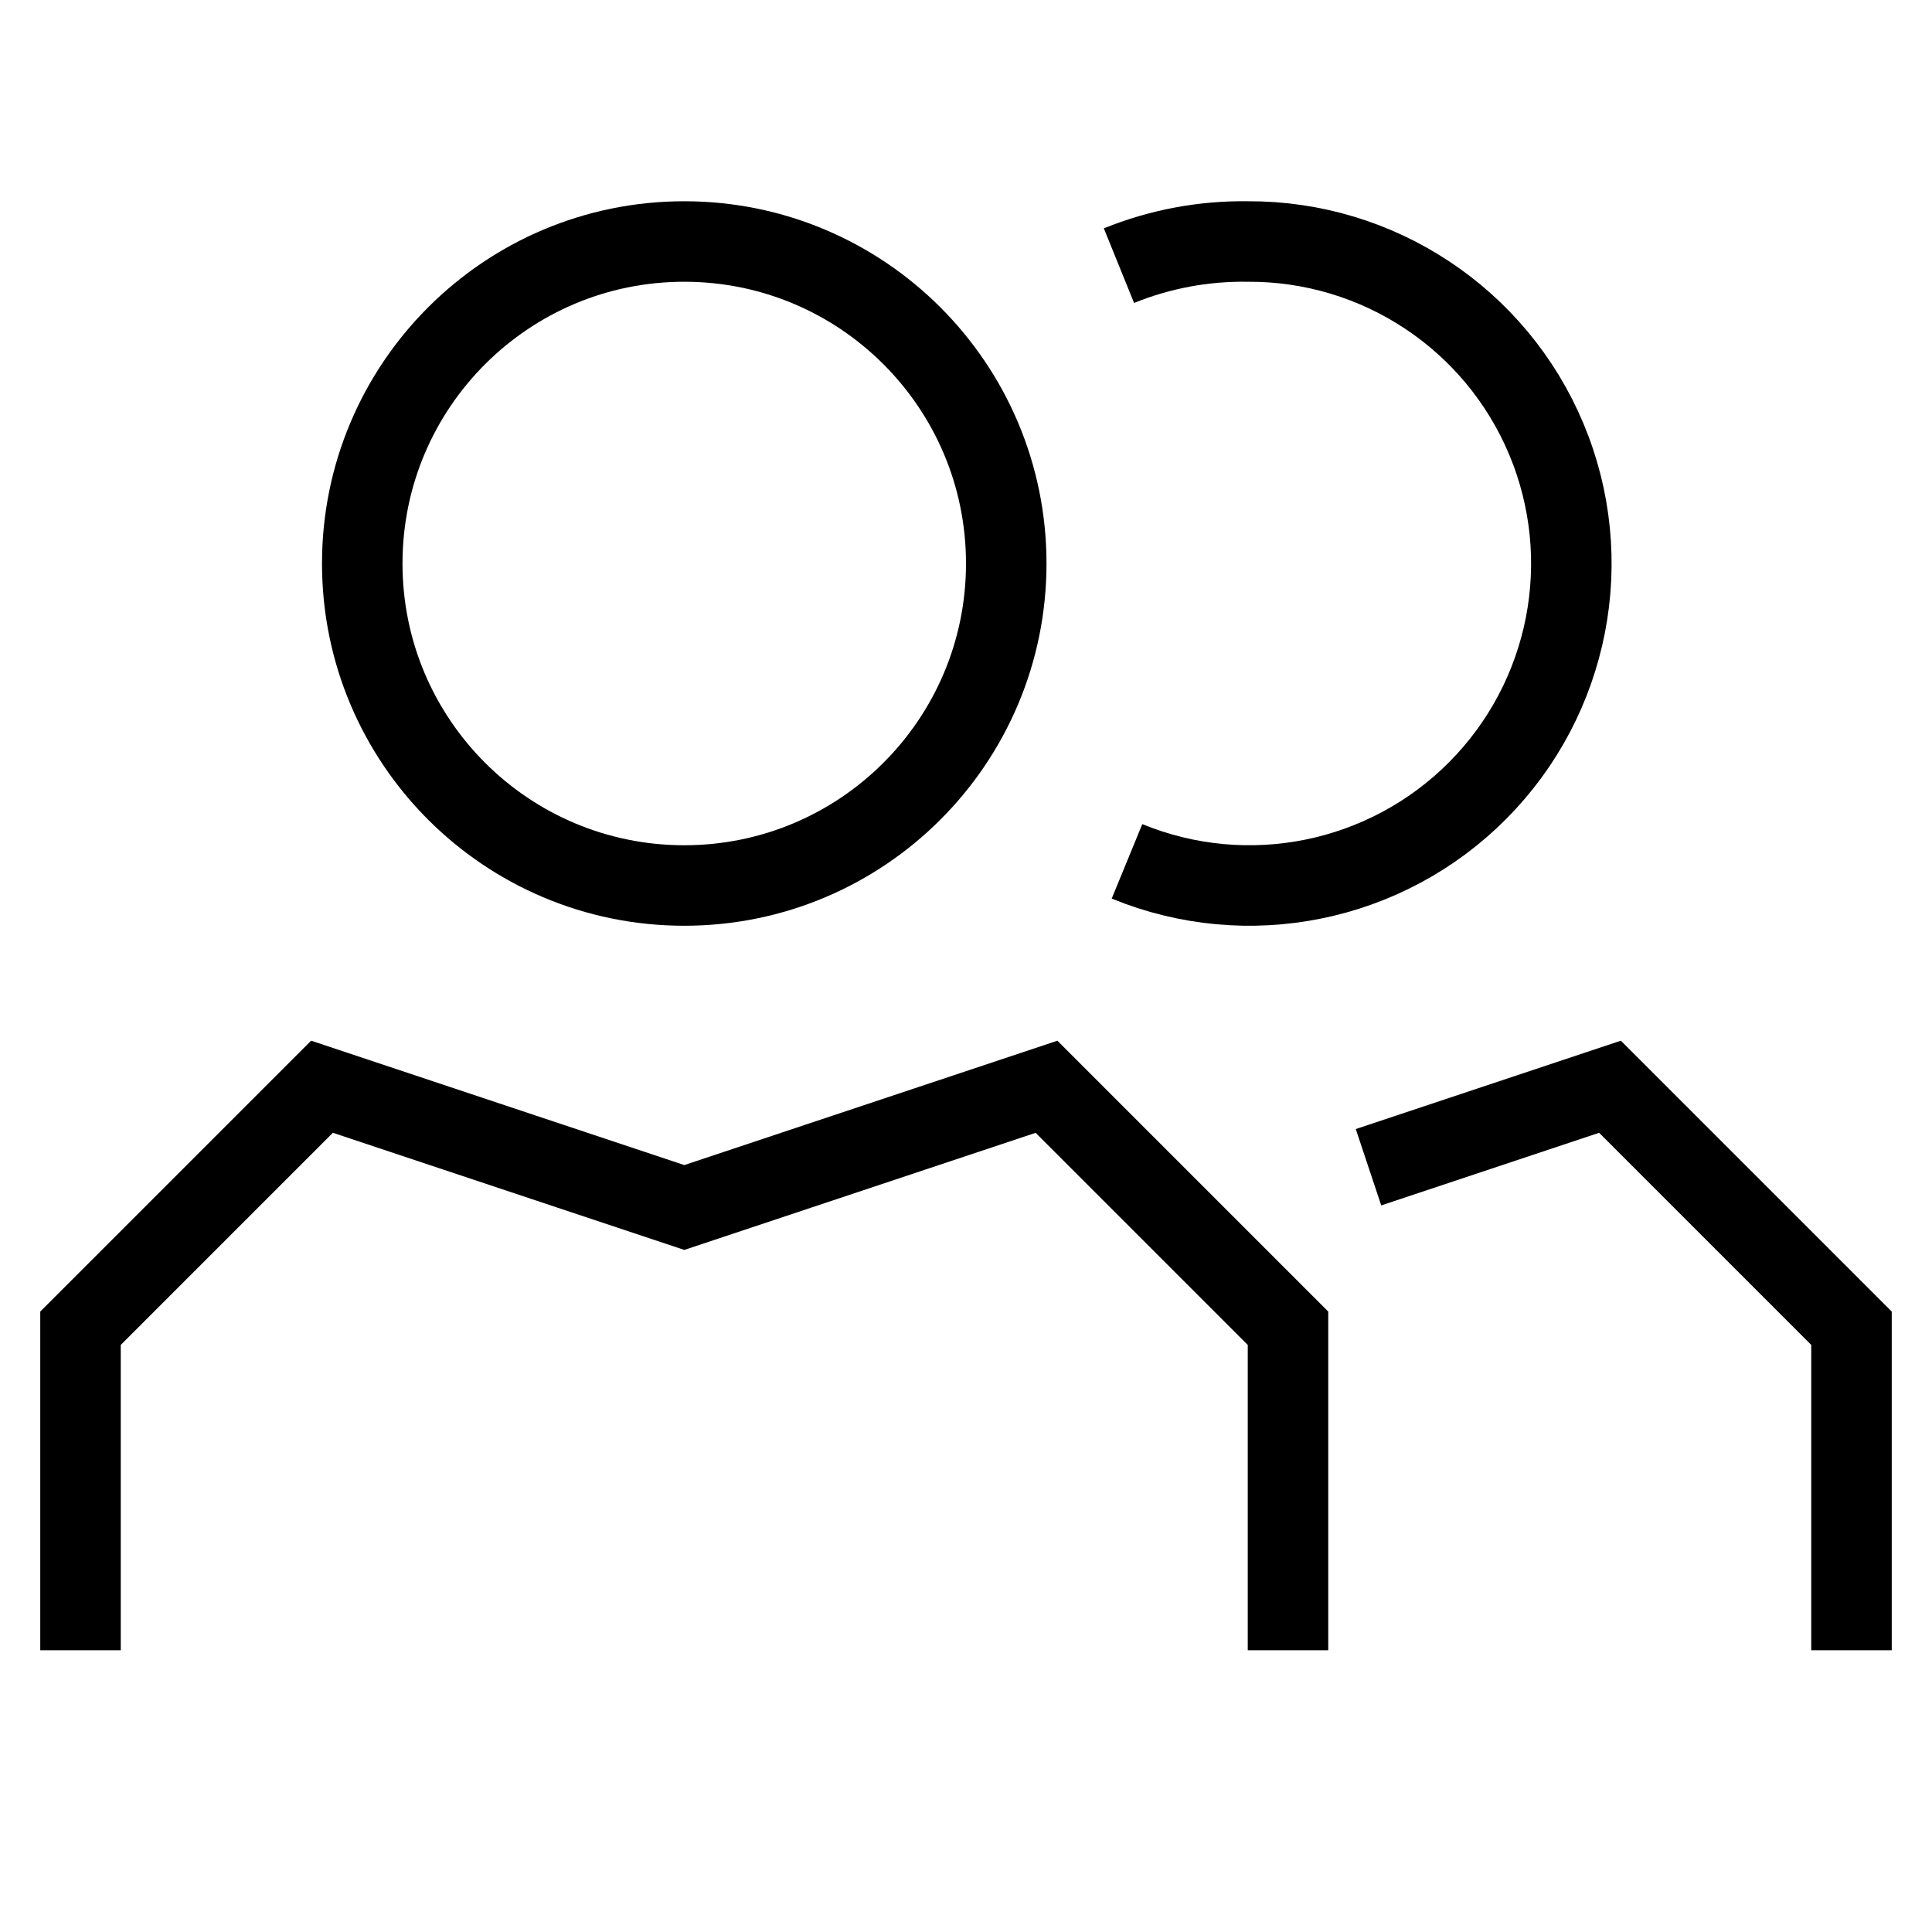
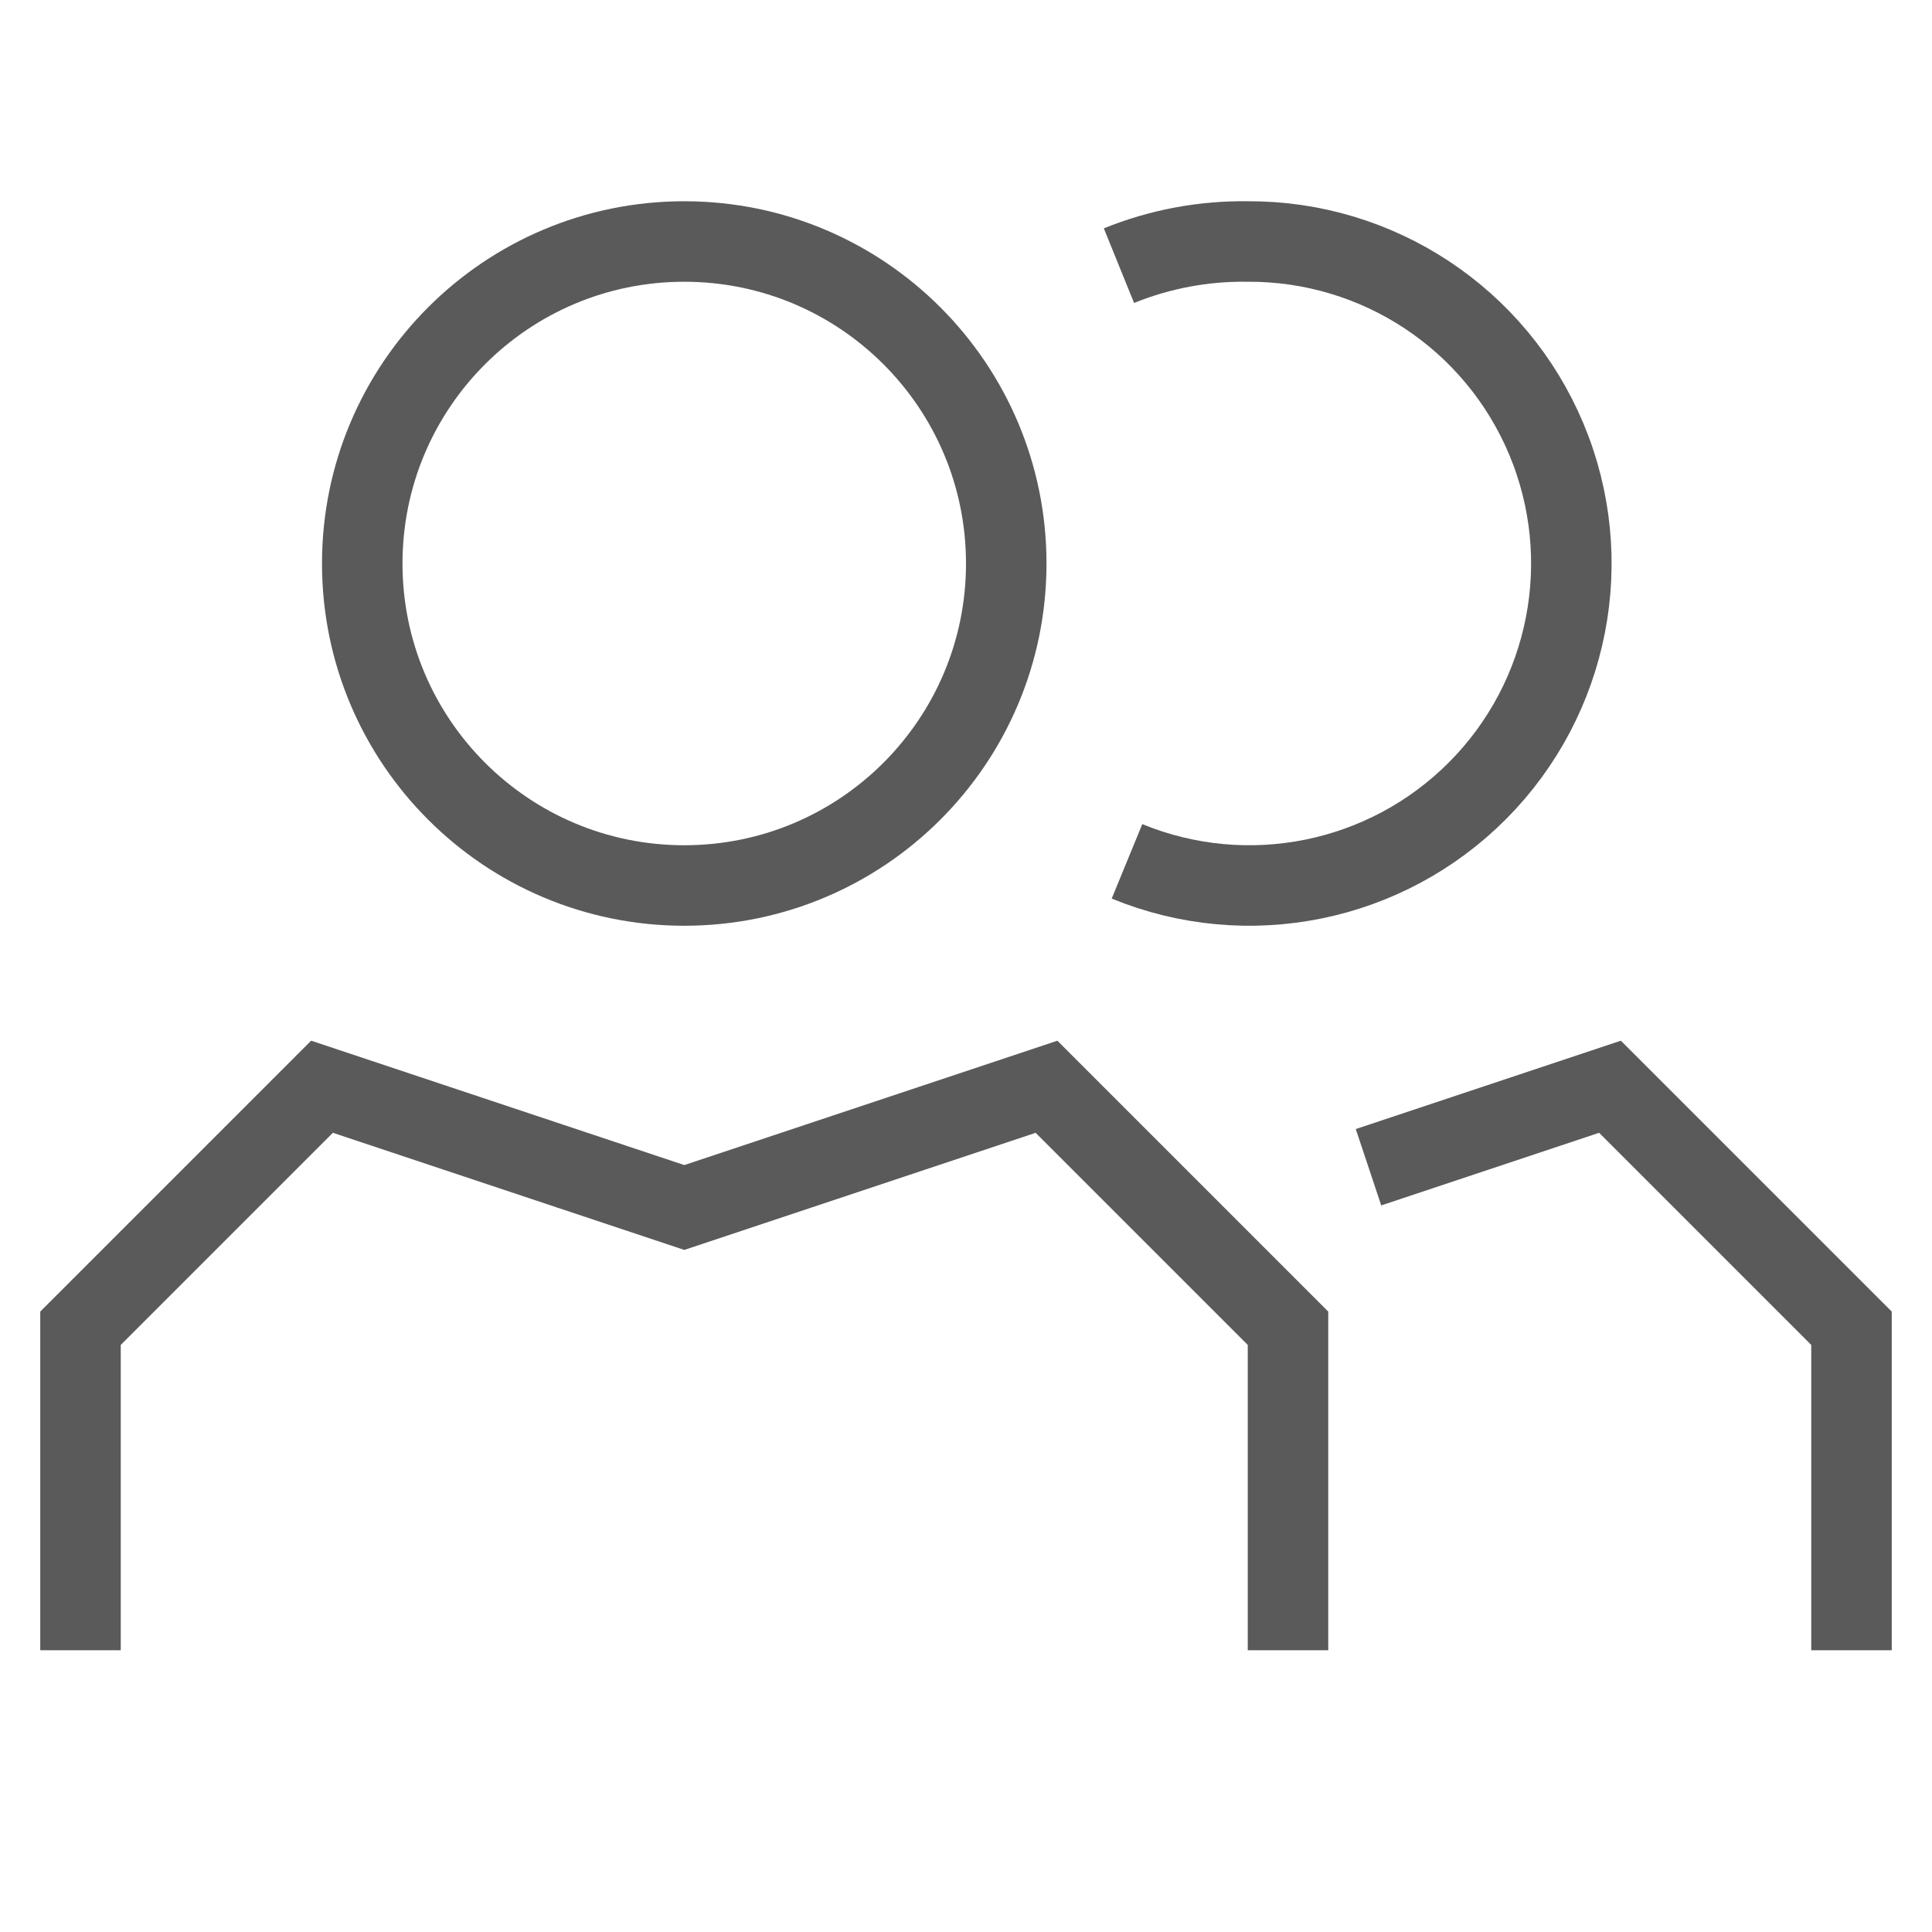
<svg xmlns="http://www.w3.org/2000/svg" viewBox="0 0 24 24">
-   <circle cx="8.5" cy="7" r="4" fill="none" stroke="#000" />
-   <polyline points="1 20.5 1 16.5 4 13.5 8.5 15 13 13.5 16 16.5 16 20.5" fill="none" stroke="#000" />
-   <path d="M13.9,3.3A4.1,4.1,0,0,1,15.5,3,4,4,0,1,1,14,10.7" fill="none" stroke="#000" />
-   <polyline points="17 14.5 20 13.5 23 16.5 23 20.5" fill="none" stroke="#000" />
+   <circle cx="8.5" cy="7" r="4" fill="none" stroke="#5a5a5a" />
+   <polyline points="1 20.5 1 16.5 4 13.5 8.5 15 13 13.5 16 16.5 16 20.5" fill="none" stroke="#5a5a5a" />
+   <path d="M13.9,3.3A4.1,4.1,0,0,1,15.5,3,4,4,0,1,1,14,10.7" fill="none" stroke="#5a5a5a" />
+   <polyline points="17 14.5 20 13.5 23 16.5 23 20.5" fill="none" stroke="#5a5a5a" />
</svg>
